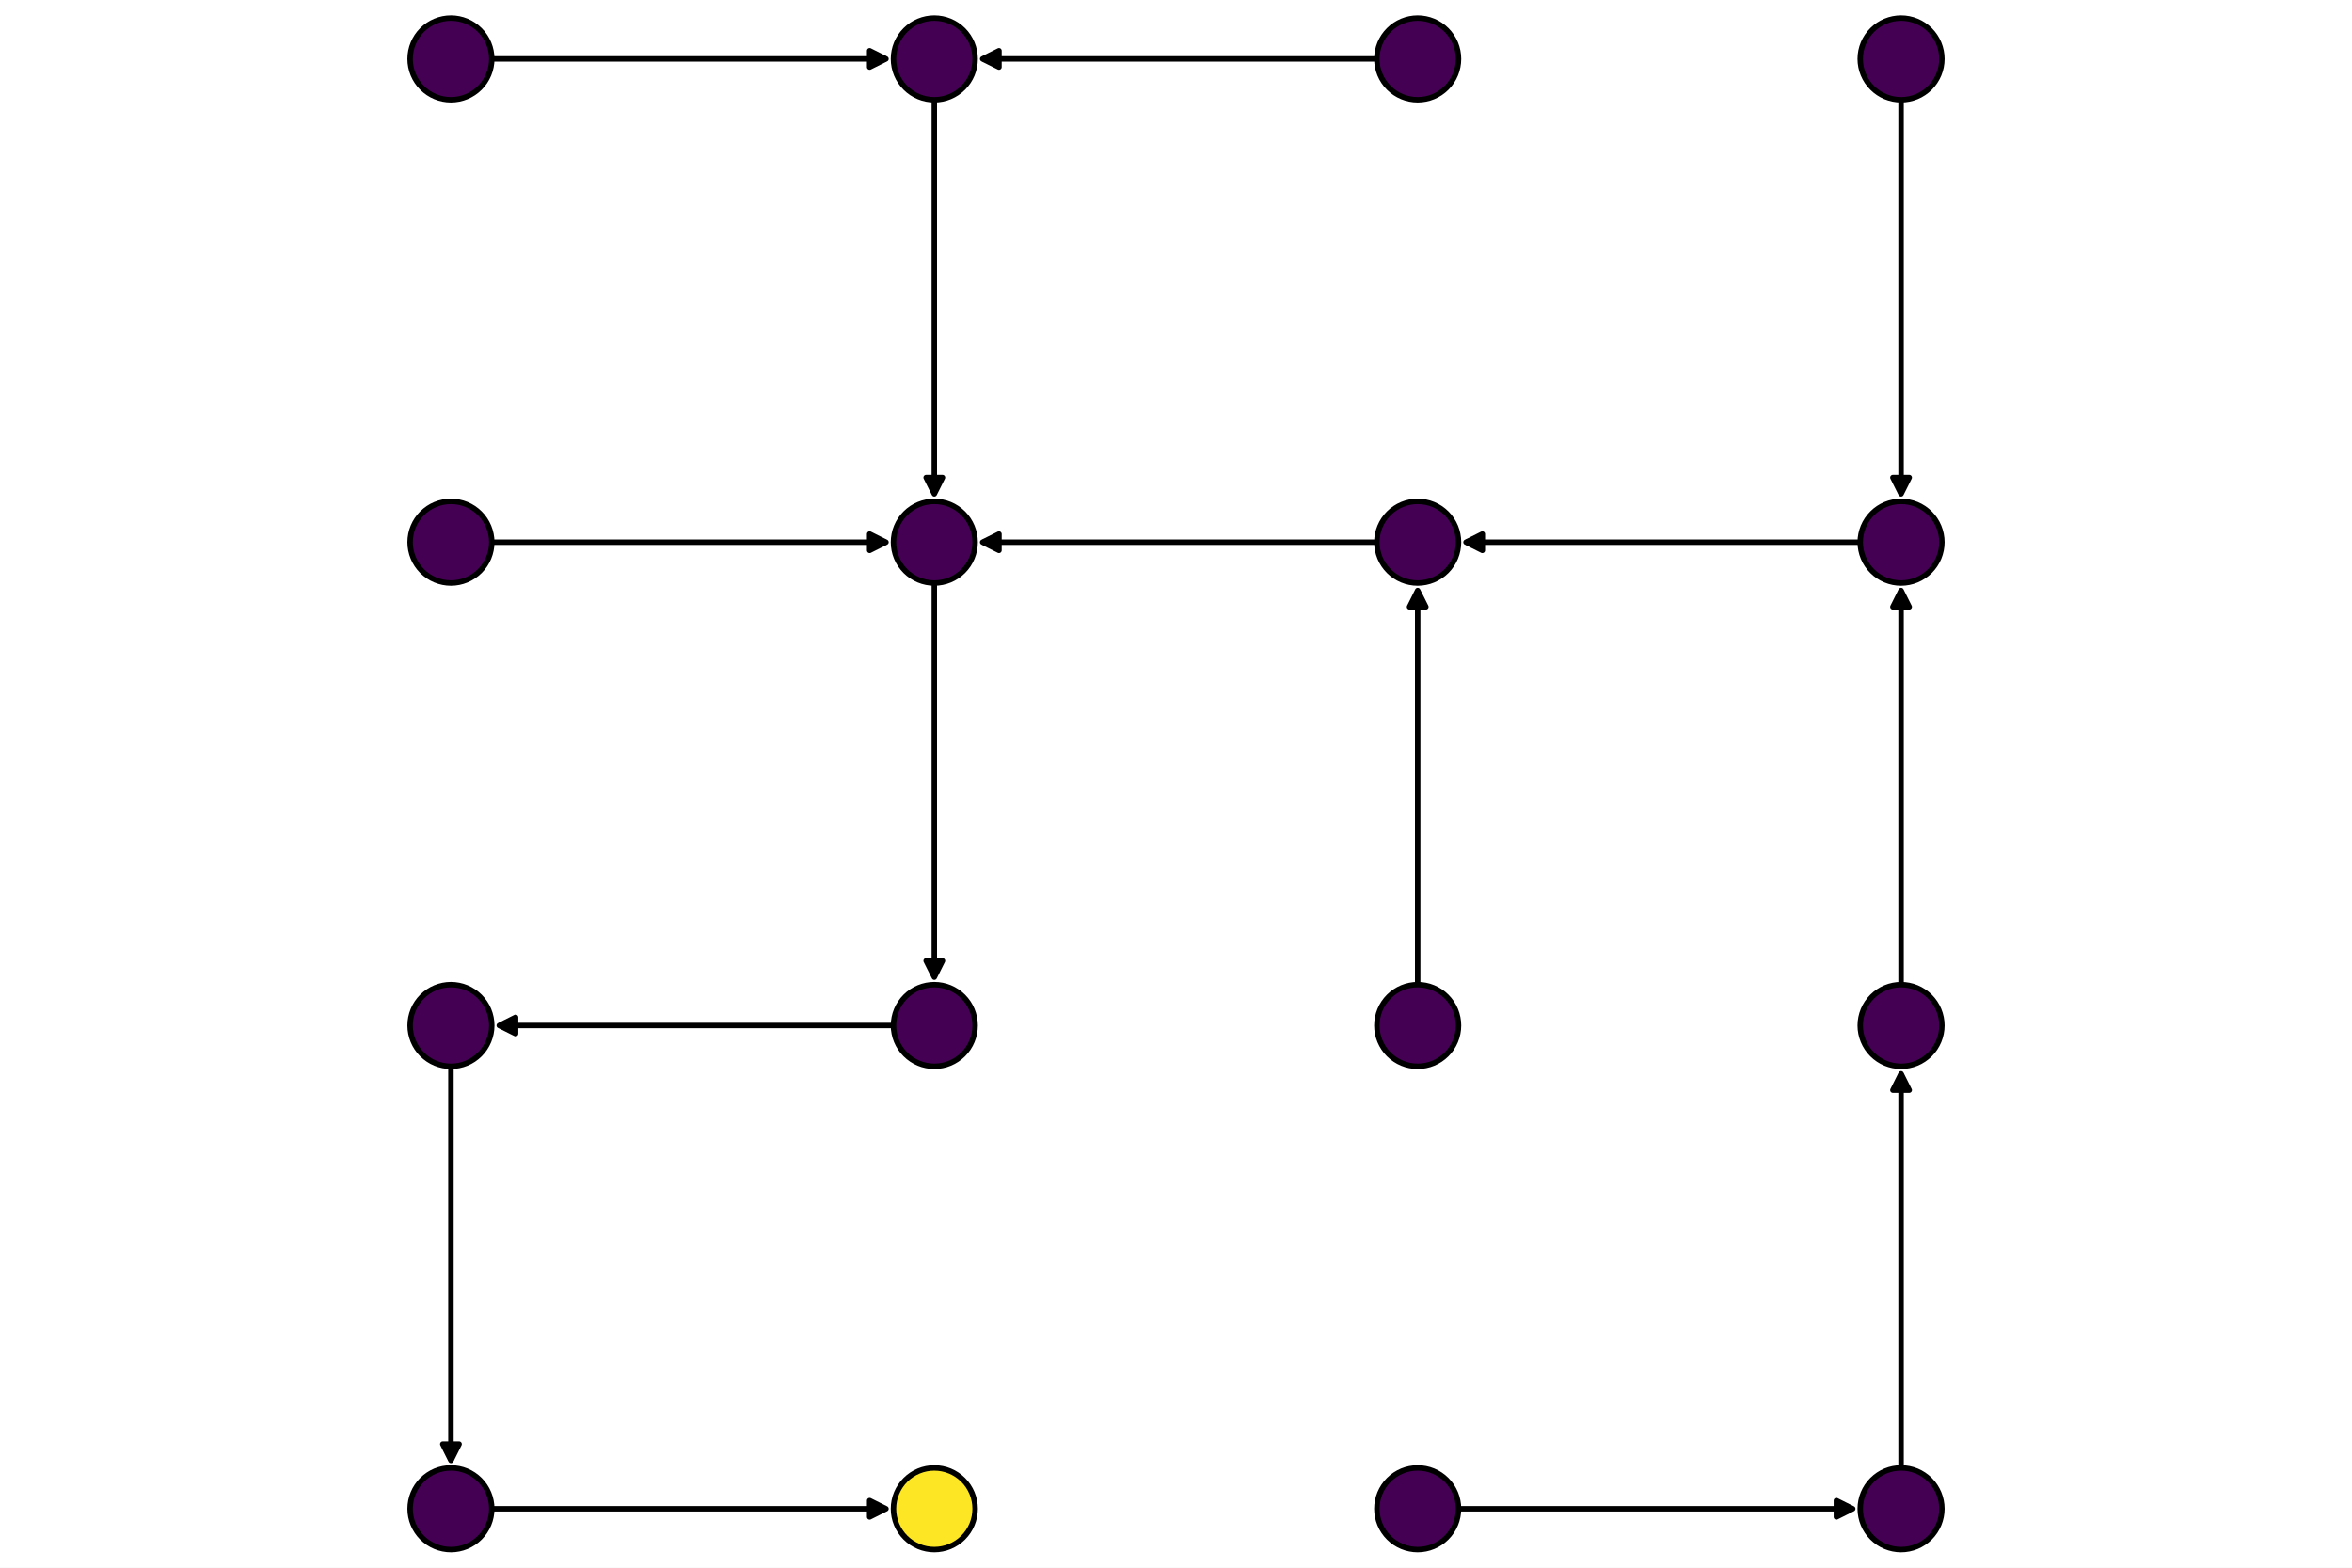
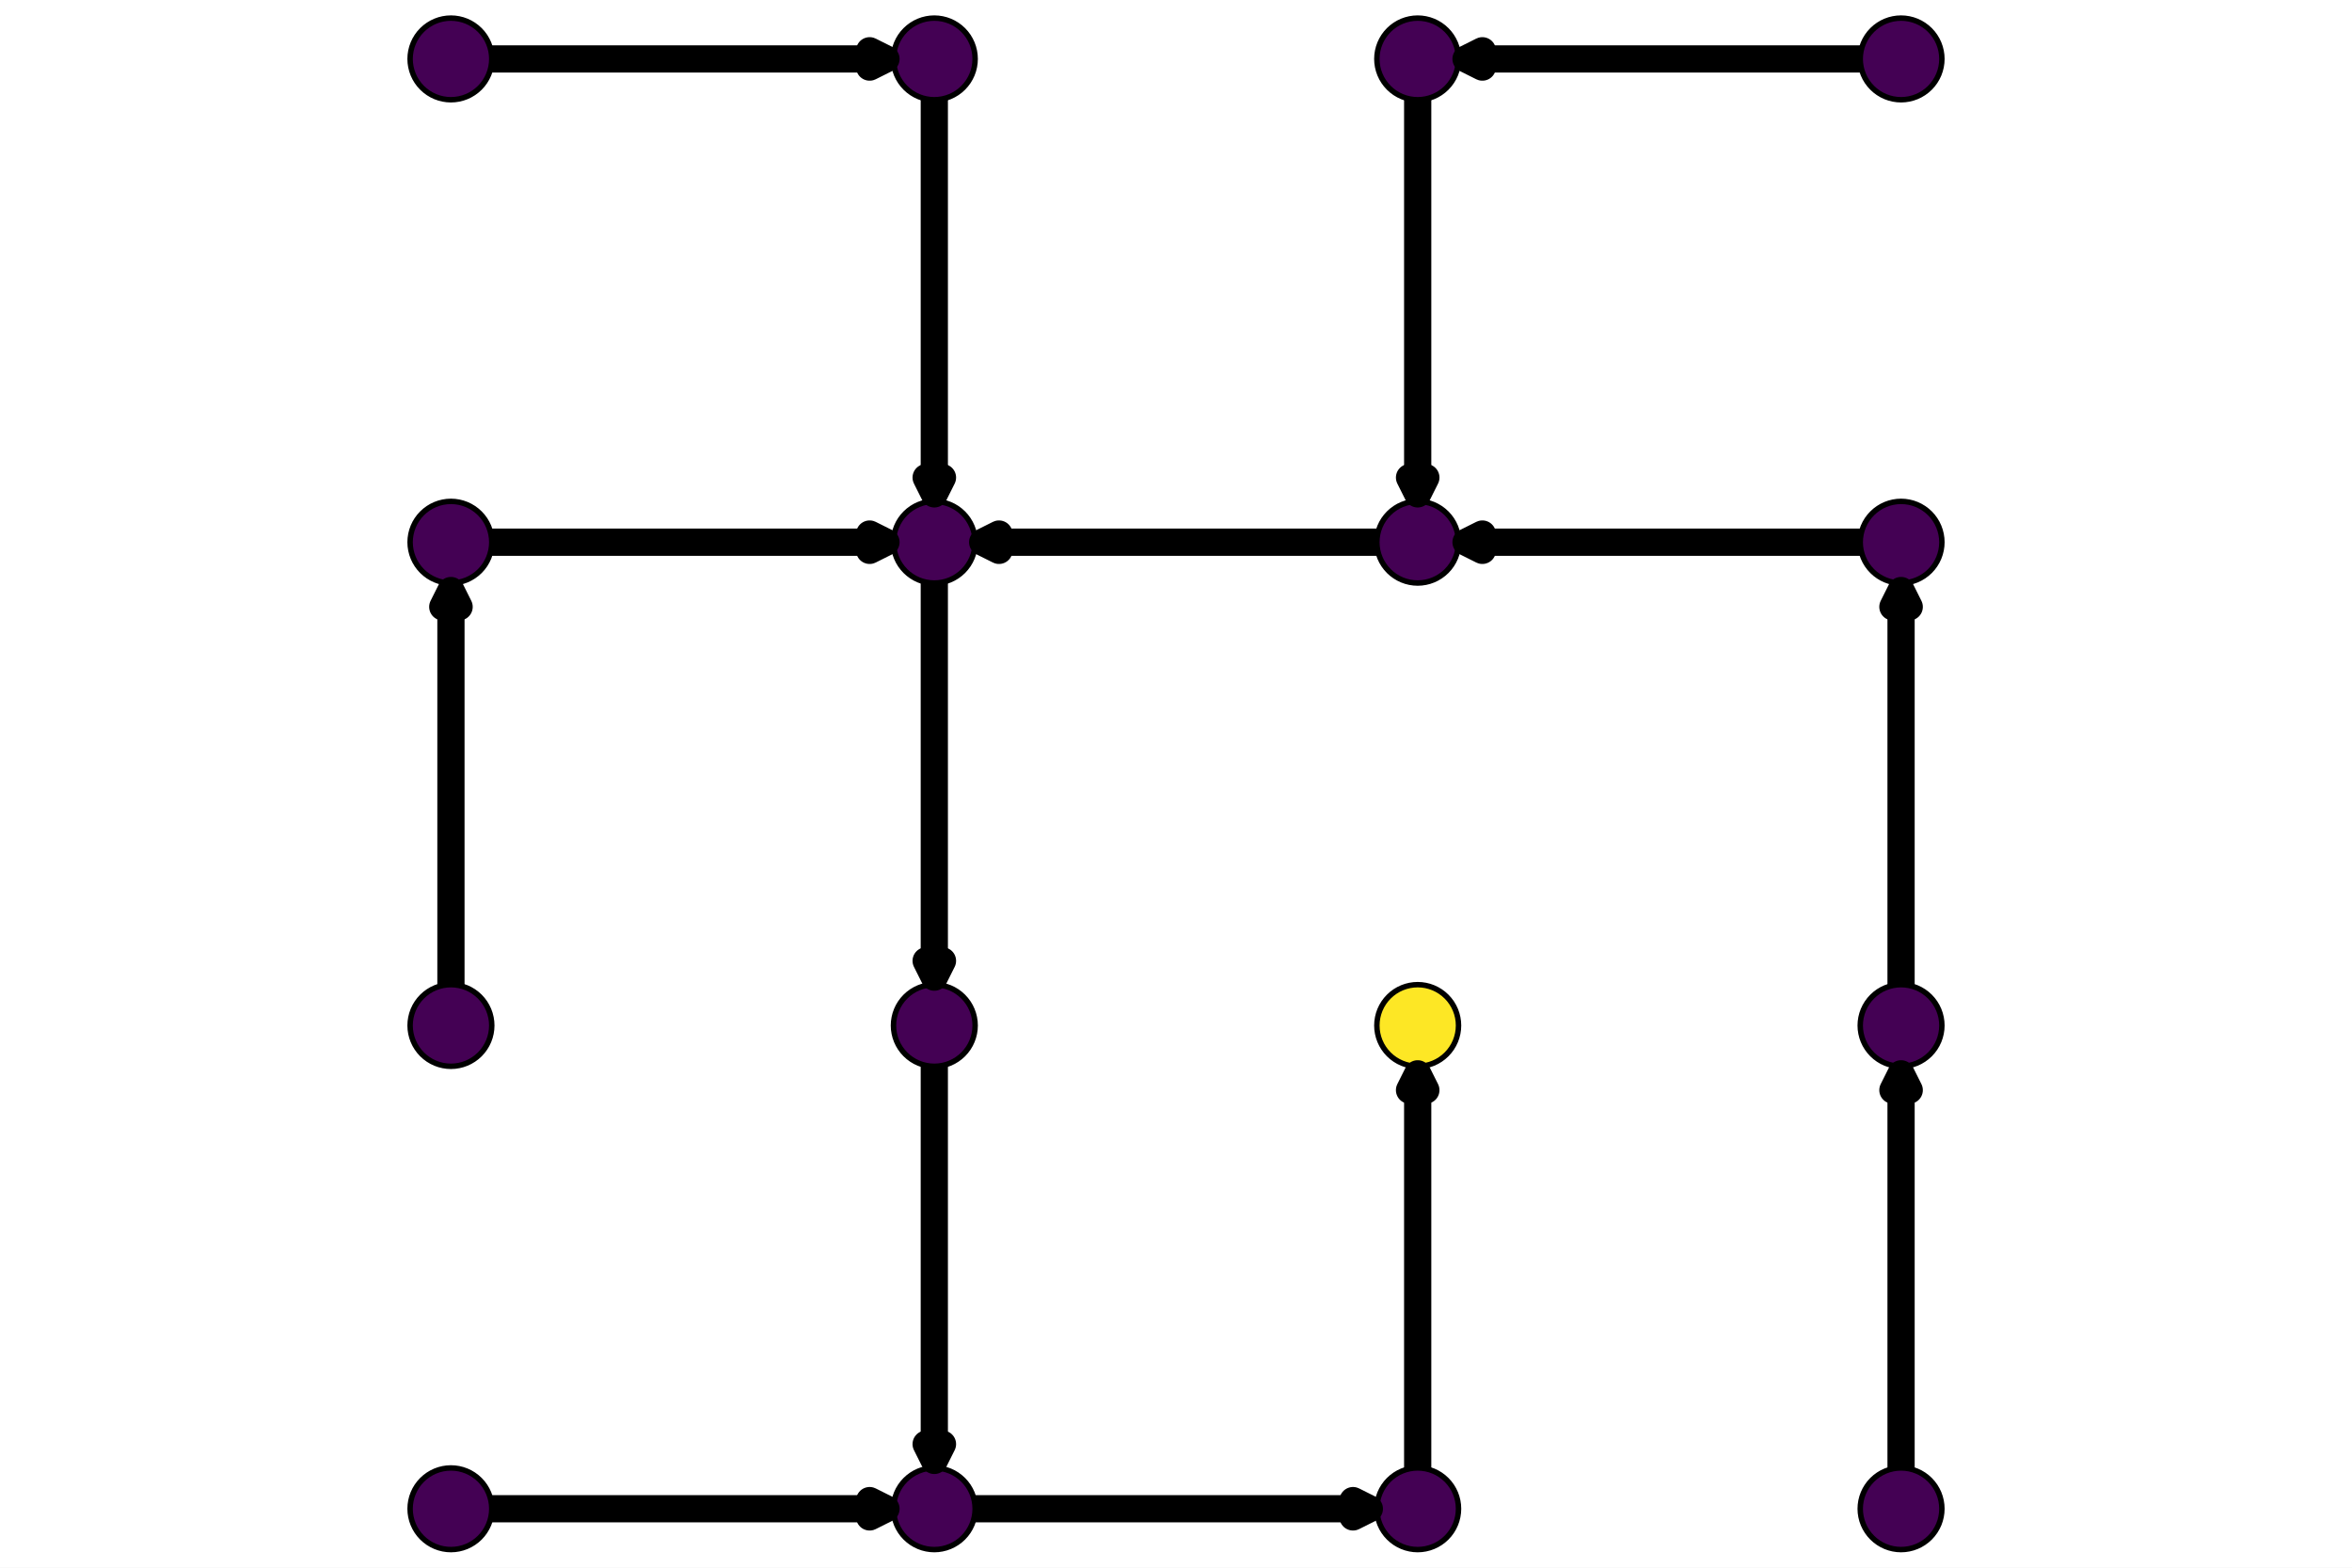
<svg xmlns="http://www.w3.org/2000/svg" xmlns:xlink="http://www.w3.org/1999/xlink" width="432pt" height="288pt" viewBox="0 0 432 288" version="1.1">
  <defs>
    <style type="text/css">*{stroke-linejoin: round; stroke-linecap: butt}</style>
  </defs>
  <g id="figure_1">
    <g id="patch_1">
      <path d="M 0 288  L 432 288  L 432 0  L 0 0  z " style="fill: #ffffff" />
    </g>
    <g id="axes_1">
      <g id="patch_2">
        <path d="M 74.835 285.165  L 357.165 285.165  L 357.165 2.835  L 74.835 2.835  z " style="fill: #ffffff" />
      </g>
      <g id="line2d_1">
-         <path d="M 82.825 277.175  L 162.73 277.175  " clip-path="url(#pb839fd33a2)" style="fill: none; stroke: #000000" />
+         <path d="M 82.825 277.175  L 162.73 277.175  " clip-path="url(#p6f1a875b2e)" style="fill: none; stroke: #000000; stroke-width: 5" />
      </g>
      <g id="matplotlib.axis_1">
        <g id="xtick_1" />
        <g id="xtick_2" />
        <g id="xtick_3" />
        <g id="xtick_4" />
        <g id="xtick_5" />
        <g id="xtick_6" />
        <g id="xtick_7" />
      </g>
      <g id="matplotlib.axis_2">
        <g id="ytick_1" />
        <g id="ytick_2" />
        <g id="ytick_3" />
        <g id="ytick_4" />
        <g id="ytick_5" />
        <g id="ytick_6" />
        <g id="ytick_7" />
      </g>
      <g id="line2d_2">
-         <path d="M 260.392 277.175  L 340.297 277.175  " clip-path="url(#pb839fd33a2)" style="fill: none; stroke: #000000" />
+         <path d="M 171.608 277.175  L 251.513 277.175  " clip-path="url(#p6f1a875b2e)" style="fill: none; stroke: #000000; stroke-width: 5" />
      </g>
      <g id="line2d_3">
-         <path d="M 349.175 277.175  L 349.175 197.27  " clip-path="url(#pb839fd33a2)" style="fill: none; stroke: #000000" />
+         <path d="M 260.392 277.175  L 260.392 197.27  " clip-path="url(#p6f1a875b2e)" style="fill: none; stroke: #000000; stroke-width: 5" />
      </g>
      <g id="line2d_4">
-         <path d="M 82.825 188.392  L 82.825 268.297  " clip-path="url(#pb839fd33a2)" style="fill: none; stroke: #000000" />
+         <path d="M 349.175 277.175  L 349.175 197.27  " clip-path="url(#p6f1a875b2e)" style="fill: none; stroke: #000000; stroke-width: 5" />
      </g>
      <g id="line2d_5">
-         <path d="M 171.608 188.392  L 91.703 188.392  " clip-path="url(#pb839fd33a2)" style="fill: none; stroke: #000000" />
+         <path d="M 82.825 188.392  L 82.825 108.487  " clip-path="url(#p6f1a875b2e)" style="fill: none; stroke: #000000; stroke-width: 5" />
      </g>
      <g id="line2d_6">
-         <path d="M 260.392 188.392  L 260.392 108.487  " clip-path="url(#pb839fd33a2)" style="fill: none; stroke: #000000" />
+         <path d="M 171.608 188.392  L 171.608 268.297  " clip-path="url(#p6f1a875b2e)" style="fill: none; stroke: #000000; stroke-width: 5" />
      </g>
      <g id="line2d_7">
-         <path d="M 349.175 188.392  L 349.175 108.487  " clip-path="url(#pb839fd33a2)" style="fill: none; stroke: #000000" />
+         <path d="M 349.175 188.392  L 349.175 108.487  " clip-path="url(#p6f1a875b2e)" style="fill: none; stroke: #000000; stroke-width: 5" />
      </g>
      <g id="line2d_8">
-         <path d="M 82.825 99.608  L 162.73 99.608  " clip-path="url(#pb839fd33a2)" style="fill: none; stroke: #000000" />
+         <path d="M 82.825 99.608  L 162.73 99.608  " clip-path="url(#p6f1a875b2e)" style="fill: none; stroke: #000000; stroke-width: 5" />
      </g>
      <g id="line2d_9">
-         <path d="M 171.608 99.608  L 171.608 179.513  " clip-path="url(#pb839fd33a2)" style="fill: none; stroke: #000000" />
+         <path d="M 171.608 99.608  L 171.608 179.513  " clip-path="url(#p6f1a875b2e)" style="fill: none; stroke: #000000; stroke-width: 5" />
      </g>
      <g id="line2d_10">
-         <path d="M 260.392 99.608  L 180.487 99.608  " clip-path="url(#pb839fd33a2)" style="fill: none; stroke: #000000" />
+         <path d="M 260.392 99.608  L 180.487 99.608  " clip-path="url(#p6f1a875b2e)" style="fill: none; stroke: #000000; stroke-width: 5" />
      </g>
      <g id="line2d_11">
-         <path d="M 349.175 99.608  L 269.27 99.608  " clip-path="url(#pb839fd33a2)" style="fill: none; stroke: #000000" />
+         <path d="M 349.175 99.608  L 269.27 99.608  " clip-path="url(#p6f1a875b2e)" style="fill: none; stroke: #000000; stroke-width: 5" />
      </g>
      <g id="line2d_12">
-         <path d="M 82.825 10.825  L 162.73 10.825  " clip-path="url(#pb839fd33a2)" style="fill: none; stroke: #000000" />
+         <path d="M 82.825 10.825  L 162.73 10.825  " clip-path="url(#p6f1a875b2e)" style="fill: none; stroke: #000000; stroke-width: 5" />
      </g>
      <g id="line2d_13">
-         <path d="M 171.608 10.825  L 171.608 90.73  " clip-path="url(#pb839fd33a2)" style="fill: none; stroke: #000000" />
+         <path d="M 171.608 10.825  L 171.608 90.73  " clip-path="url(#p6f1a875b2e)" style="fill: none; stroke: #000000; stroke-width: 5" />
      </g>
      <g id="line2d_14">
-         <path d="M 260.392 10.825  L 180.487 10.825  " clip-path="url(#pb839fd33a2)" style="fill: none; stroke: #000000" />
+         <path d="M 260.392 10.825  L 260.392 90.73  " clip-path="url(#p6f1a875b2e)" style="fill: none; stroke: #000000; stroke-width: 5" />
      </g>
      <g id="line2d_15">
-         <path d="M 349.175 10.825  L 349.175 90.73  " clip-path="url(#pb839fd33a2)" style="fill: none; stroke: #000000" />
+         <path d="M 349.175 10.825  L 269.27 10.825  " clip-path="url(#p6f1a875b2e)" style="fill: none; stroke: #000000; stroke-width: 5" />
      </g>
      <g id="PathCollection_1">
        <defs>
-           <path id="mc35d2beca4" d="M 0 7.5  C 1.989 7.5 3.897 6.71 5.303 5.303  C 6.71 3.897 7.5 1.989 7.5 0  C 7.5 -1.989 6.71 -3.897 5.303 -5.303  C 3.897 -6.71 1.989 -7.5 0 -7.5  C -1.989 -7.5 -3.897 -6.71 -5.303 -5.303  C -6.71 -3.897 -7.5 -1.989 -7.5 0  C -7.5 1.989 -6.71 3.897 -5.303 5.303  C -3.897 6.71 -1.989 7.5 0 7.5  z " style="stroke: #000000" />
+           <path id="m946aa57903" d="M 0 7.5  C 1.989 7.5 3.897 6.71 5.303 5.303  C 6.71 3.897 7.5 1.989 7.5 0  C 7.5 -1.989 6.71 -3.897 5.303 -5.303  C 3.897 -6.71 1.989 -7.5 0 -7.5  C -1.989 -7.5 -3.897 -6.71 -5.303 -5.303  C -6.71 -3.897 -7.5 -1.989 -7.5 0  C -7.5 1.989 -6.71 3.897 -5.303 5.303  C -3.897 6.71 -1.989 7.5 0 7.5  z " style="stroke: #000000" />
        </defs>
-         <g clip-path="url(#pb839fd33a2)">
-           <use xlink:href="#mc35d2beca4" x="82.825" y="277.175" style="fill: #440154; stroke: #000000" />
+         <g clip-path="url(#p6f1a875b2e)">
+           <use xlink:href="#m946aa57903" x="82.825" y="277.175" style="fill: #440154; stroke: #000000" />
        </g>
      </g>
      <g id="PathCollection_2">
+         <g clip-path="url(#p6f1a875b2e)">
+           <use xlink:href="#m946aa57903" x="171.608" y="277.175" style="fill: #440154; stroke: #000000" />
+         </g>
+       </g>
+       <g id="PathCollection_3">
+         <g clip-path="url(#p6f1a875b2e)">
+           <use xlink:href="#m946aa57903" x="260.392" y="277.175" style="fill: #440154; stroke: #000000" />
+         </g>
+       </g>
+       <g id="PathCollection_4">
+         <g clip-path="url(#p6f1a875b2e)">
+           <use xlink:href="#m946aa57903" x="349.175" y="277.175" style="fill: #440154; stroke: #000000" />
+         </g>
+       </g>
+       <g id="PathCollection_5">
+         <g clip-path="url(#p6f1a875b2e)">
+           <use xlink:href="#m946aa57903" x="82.825" y="188.392" style="fill: #440154; stroke: #000000" />
+         </g>
+       </g>
+       <g id="PathCollection_6">
+         <g clip-path="url(#p6f1a875b2e)">
+           <use xlink:href="#m946aa57903" x="171.608" y="188.392" style="fill: #440154; stroke: #000000" />
+         </g>
+       </g>
+       <g id="PathCollection_7">
        <defs>
-           <path id="m15802d9dfd" d="M 0 7.5  C 1.989 7.5 3.897 6.71 5.303 5.303  C 6.71 3.897 7.5 1.989 7.5 0  C 7.5 -1.989 6.71 -3.897 5.303 -5.303  C 3.897 -6.71 1.989 -7.5 0 -7.5  C -1.989 -7.5 -3.897 -6.71 -5.303 -5.303  C -6.71 -3.897 -7.5 -1.989 -7.5 0  C -7.5 1.989 -6.71 3.897 -5.303 5.303  C -3.897 6.71 -1.989 7.5 0 7.5  z " style="stroke: #000000" />
+           <path id="me6193a6ad7" d="M 0 7.5  C 1.989 7.5 3.897 6.71 5.303 5.303  C 6.71 3.897 7.5 1.989 7.5 0  C 7.5 -1.989 6.71 -3.897 5.303 -5.303  C 3.897 -6.71 1.989 -7.5 0 -7.5  C -1.989 -7.5 -3.897 -6.71 -5.303 -5.303  C -6.71 -3.897 -7.5 -1.989 -7.5 0  C -7.5 1.989 -6.71 3.897 -5.303 5.303  C -3.897 6.71 -1.989 7.5 0 7.5  z " style="stroke: #000000" />
        </defs>
-         <g clip-path="url(#pb839fd33a2)">
-           <use xlink:href="#m15802d9dfd" x="171.608" y="277.175" style="fill: #fde725; stroke: #000000" />
-         </g>
-       </g>
-       <g id="PathCollection_3">
-         <g clip-path="url(#pb839fd33a2)">
-           <use xlink:href="#mc35d2beca4" x="260.392" y="277.175" style="fill: #440154; stroke: #000000" />
-         </g>
-       </g>
-       <g id="PathCollection_4">
-         <g clip-path="url(#pb839fd33a2)">
-           <use xlink:href="#mc35d2beca4" x="349.175" y="277.175" style="fill: #440154; stroke: #000000" />
-         </g>
-       </g>
-       <g id="PathCollection_5">
-         <g clip-path="url(#pb839fd33a2)">
-           <use xlink:href="#mc35d2beca4" x="82.825" y="188.392" style="fill: #440154; stroke: #000000" />
-         </g>
-       </g>
-       <g id="PathCollection_6">
-         <g clip-path="url(#pb839fd33a2)">
-           <use xlink:href="#mc35d2beca4" x="171.608" y="188.392" style="fill: #440154; stroke: #000000" />
-         </g>
-       </g>
-       <g id="PathCollection_7">
-         <g clip-path="url(#pb839fd33a2)">
-           <use xlink:href="#mc35d2beca4" x="260.392" y="188.392" style="fill: #440154; stroke: #000000" />
+         <g clip-path="url(#p6f1a875b2e)">
+           <use xlink:href="#me6193a6ad7" x="260.392" y="188.392" style="fill: #fde725; stroke: #000000" />
        </g>
      </g>
      <g id="PathCollection_8">
-         <g clip-path="url(#pb839fd33a2)">
-           <use xlink:href="#mc35d2beca4" x="349.175" y="188.392" style="fill: #440154; stroke: #000000" />
+         <g clip-path="url(#p6f1a875b2e)">
+           <use xlink:href="#m946aa57903" x="349.175" y="188.392" style="fill: #440154; stroke: #000000" />
        </g>
      </g>
      <g id="PathCollection_9">
-         <g clip-path="url(#pb839fd33a2)">
-           <use xlink:href="#mc35d2beca4" x="82.825" y="99.608" style="fill: #440154; stroke: #000000" />
+         <g clip-path="url(#p6f1a875b2e)">
+           <use xlink:href="#m946aa57903" x="82.825" y="99.608" style="fill: #440154; stroke: #000000" />
        </g>
      </g>
      <g id="PathCollection_10">
-         <g clip-path="url(#pb839fd33a2)">
-           <use xlink:href="#mc35d2beca4" x="171.608" y="99.608" style="fill: #440154; stroke: #000000" />
+         <g clip-path="url(#p6f1a875b2e)">
+           <use xlink:href="#m946aa57903" x="171.608" y="99.608" style="fill: #440154; stroke: #000000" />
        </g>
      </g>
      <g id="PathCollection_11">
-         <g clip-path="url(#pb839fd33a2)">
-           <use xlink:href="#mc35d2beca4" x="260.392" y="99.608" style="fill: #440154; stroke: #000000" />
+         <g clip-path="url(#p6f1a875b2e)">
+           <use xlink:href="#m946aa57903" x="260.392" y="99.608" style="fill: #440154; stroke: #000000" />
        </g>
      </g>
      <g id="PathCollection_12">
-         <g clip-path="url(#pb839fd33a2)">
-           <use xlink:href="#mc35d2beca4" x="349.175" y="99.608" style="fill: #440154; stroke: #000000" />
+         <g clip-path="url(#p6f1a875b2e)">
+           <use xlink:href="#m946aa57903" x="349.175" y="99.608" style="fill: #440154; stroke: #000000" />
        </g>
      </g>
      <g id="PathCollection_13">
-         <g clip-path="url(#pb839fd33a2)">
-           <use xlink:href="#mc35d2beca4" x="82.825" y="10.825" style="fill: #440154; stroke: #000000" />
+         <g clip-path="url(#p6f1a875b2e)">
+           <use xlink:href="#m946aa57903" x="82.825" y="10.825" style="fill: #440154; stroke: #000000" />
        </g>
      </g>
      <g id="PathCollection_14">
-         <g clip-path="url(#pb839fd33a2)">
-           <use xlink:href="#mc35d2beca4" x="171.608" y="10.825" style="fill: #440154; stroke: #000000" />
+         <g clip-path="url(#p6f1a875b2e)">
+           <use xlink:href="#m946aa57903" x="171.608" y="10.825" style="fill: #440154; stroke: #000000" />
        </g>
      </g>
      <g id="PathCollection_15">
-         <g clip-path="url(#pb839fd33a2)">
-           <use xlink:href="#mc35d2beca4" x="260.392" y="10.825" style="fill: #440154; stroke: #000000" />
+         <g clip-path="url(#p6f1a875b2e)">
+           <use xlink:href="#m946aa57903" x="260.392" y="10.825" style="fill: #440154; stroke: #000000" />
        </g>
      </g>
      <g id="PathCollection_16">
-         <g clip-path="url(#pb839fd33a2)">
-           <use xlink:href="#mc35d2beca4" x="349.175" y="10.825" style="fill: #440154; stroke: #000000" />
+         <g clip-path="url(#p6f1a875b2e)">
+           <use xlink:href="#m946aa57903" x="349.175" y="10.825" style="fill: #440154; stroke: #000000" />
        </g>
      </g>
      <g id="patch_3">
-         <path d="M 159.73 275.675  Q 161.23 276.425 162.73 277.175  Q 161.23 277.925 159.73 278.675  z " style="stroke: #000000; stroke-linecap: round" />
+         <path d="M 159.73 275.675  Q 161.23 276.425 162.73 277.175  Q 161.23 277.925 159.73 278.675  z " style="stroke: #000000; stroke-width: 5; stroke-linecap: round" />
      </g>
      <g id="patch_4">
-         <path d="M 337.297 275.675  Q 338.797 276.425 340.297 277.175  Q 338.797 277.925 337.297 278.675  z " style="stroke: #000000; stroke-linecap: round" />
+         <path d="M 248.513 275.675  Q 250.013 276.425 251.513 277.175  Q 250.013 277.925 248.513 278.675  z " style="stroke: #000000; stroke-width: 5; stroke-linecap: round" />
      </g>
      <g id="patch_5">
-         <path d="M 347.675 200.27  Q 348.425 198.77 349.175 197.27  Q 349.925 198.77 350.675 200.27  z " style="stroke: #000000; stroke-linecap: round" />
+         <path d="M 258.892 200.27  Q 259.642 198.77 260.392 197.27  Q 261.142 198.77 261.892 200.27  z " style="stroke: #000000; stroke-width: 5; stroke-linecap: round" />
      </g>
      <g id="patch_6">
-         <path d="M 84.325 265.297  Q 83.575 266.797 82.825 268.297  Q 82.075 266.797 81.325 265.297  z " style="stroke: #000000; stroke-linecap: round" />
+         <path d="M 347.675 200.27  Q 348.425 198.77 349.175 197.27  Q 349.925 198.77 350.675 200.27  z " style="stroke: #000000; stroke-width: 5; stroke-linecap: round" />
      </g>
      <g id="patch_7">
-         <path d="M 94.703 189.892  Q 93.203 189.142 91.703 188.392  Q 93.203 187.642 94.703 186.892  z " style="stroke: #000000; stroke-linecap: round" />
+         <path d="M 81.325 111.487  Q 82.075 109.987 82.825 108.487  Q 83.575 109.987 84.325 111.487  z " style="stroke: #000000; stroke-width: 5; stroke-linecap: round" />
      </g>
      <g id="patch_8">
-         <path d="M 258.892 111.487  Q 259.642 109.987 260.392 108.487  Q 261.142 109.987 261.892 111.487  z " style="stroke: #000000; stroke-linecap: round" />
+         <path d="M 173.108 265.297  Q 172.358 266.797 171.608 268.297  Q 170.858 266.797 170.108 265.297  z " style="stroke: #000000; stroke-width: 5; stroke-linecap: round" />
      </g>
      <g id="patch_9">
-         <path d="M 347.675 111.487  Q 348.425 109.987 349.175 108.487  Q 349.925 109.987 350.675 111.487  z " style="stroke: #000000; stroke-linecap: round" />
+         <path d="M 347.675 111.487  Q 348.425 109.987 349.175 108.487  Q 349.925 109.987 350.675 111.487  z " style="stroke: #000000; stroke-width: 5; stroke-linecap: round" />
      </g>
      <g id="patch_10">
-         <path d="M 159.73 98.108  Q 161.23 98.858 162.73 99.608  Q 161.23 100.358 159.73 101.108  z " style="stroke: #000000; stroke-linecap: round" />
+         <path d="M 159.73 98.108  Q 161.23 98.858 162.73 99.608  Q 161.23 100.358 159.73 101.108  z " style="stroke: #000000; stroke-width: 5; stroke-linecap: round" />
      </g>
      <g id="patch_11">
-         <path d="M 173.108 176.513  Q 172.358 178.013 171.608 179.513  Q 170.858 178.013 170.108 176.513  z " style="stroke: #000000; stroke-linecap: round" />
+         <path d="M 173.108 176.513  Q 172.358 178.013 171.608 179.513  Q 170.858 178.013 170.108 176.513  z " style="stroke: #000000; stroke-width: 5; stroke-linecap: round" />
      </g>
      <g id="patch_12">
-         <path d="M 183.487 101.108  Q 181.987 100.358 180.487 99.608  Q 181.987 98.858 183.487 98.108  z " style="stroke: #000000; stroke-linecap: round" />
+         <path d="M 183.487 101.108  Q 181.987 100.358 180.487 99.608  Q 181.987 98.858 183.487 98.108  z " style="stroke: #000000; stroke-width: 5; stroke-linecap: round" />
      </g>
      <g id="patch_13">
-         <path d="M 272.27 101.108  Q 270.77 100.358 269.27 99.608  Q 270.77 98.858 272.27 98.108  z " style="stroke: #000000; stroke-linecap: round" />
+         <path d="M 272.27 101.108  Q 270.77 100.358 269.27 99.608  Q 270.77 98.858 272.27 98.108  z " style="stroke: #000000; stroke-width: 5; stroke-linecap: round" />
      </g>
      <g id="patch_14">
-         <path d="M 159.73 9.325  Q 161.23 10.075 162.73 10.825  Q 161.23 11.575 159.73 12.325  z " style="stroke: #000000; stroke-linecap: round" />
+         <path d="M 159.73 9.325  Q 161.23 10.075 162.73 10.825  Q 161.23 11.575 159.73 12.325  z " style="stroke: #000000; stroke-width: 5; stroke-linecap: round" />
      </g>
      <g id="patch_15">
-         <path d="M 173.108 87.73  Q 172.358 89.23 171.608 90.73  Q 170.858 89.23 170.108 87.73  z " style="stroke: #000000; stroke-linecap: round" />
+         <path d="M 173.108 87.73  Q 172.358 89.23 171.608 90.73  Q 170.858 89.23 170.108 87.73  z " style="stroke: #000000; stroke-width: 5; stroke-linecap: round" />
      </g>
      <g id="patch_16">
-         <path d="M 183.487 12.325  Q 181.987 11.575 180.487 10.825  Q 181.987 10.075 183.487 9.325  z " style="stroke: #000000; stroke-linecap: round" />
+         <path d="M 261.892 87.73  Q 261.142 89.23 260.392 90.73  Q 259.642 89.23 258.892 87.73  z " style="stroke: #000000; stroke-width: 5; stroke-linecap: round" />
      </g>
      <g id="patch_17">
-         <path d="M 350.675 87.73  Q 349.925 89.23 349.175 90.73  Q 348.425 89.23 347.675 87.73  z " style="stroke: #000000; stroke-linecap: round" />
+         <path d="M 272.27 12.325  Q 270.77 11.575 269.27 10.825  Q 270.77 10.075 272.27 9.325  z " style="stroke: #000000; stroke-width: 5; stroke-linecap: round" />
      </g>
    </g>
  </g>
  <defs>
-     <clipPath id="pb839fd33a2">
+     <clipPath id="p6f1a875b2e">
      <rect x="74.835" y="2.835" width="282.331" height="282.331" />
    </clipPath>
  </defs>
</svg>
